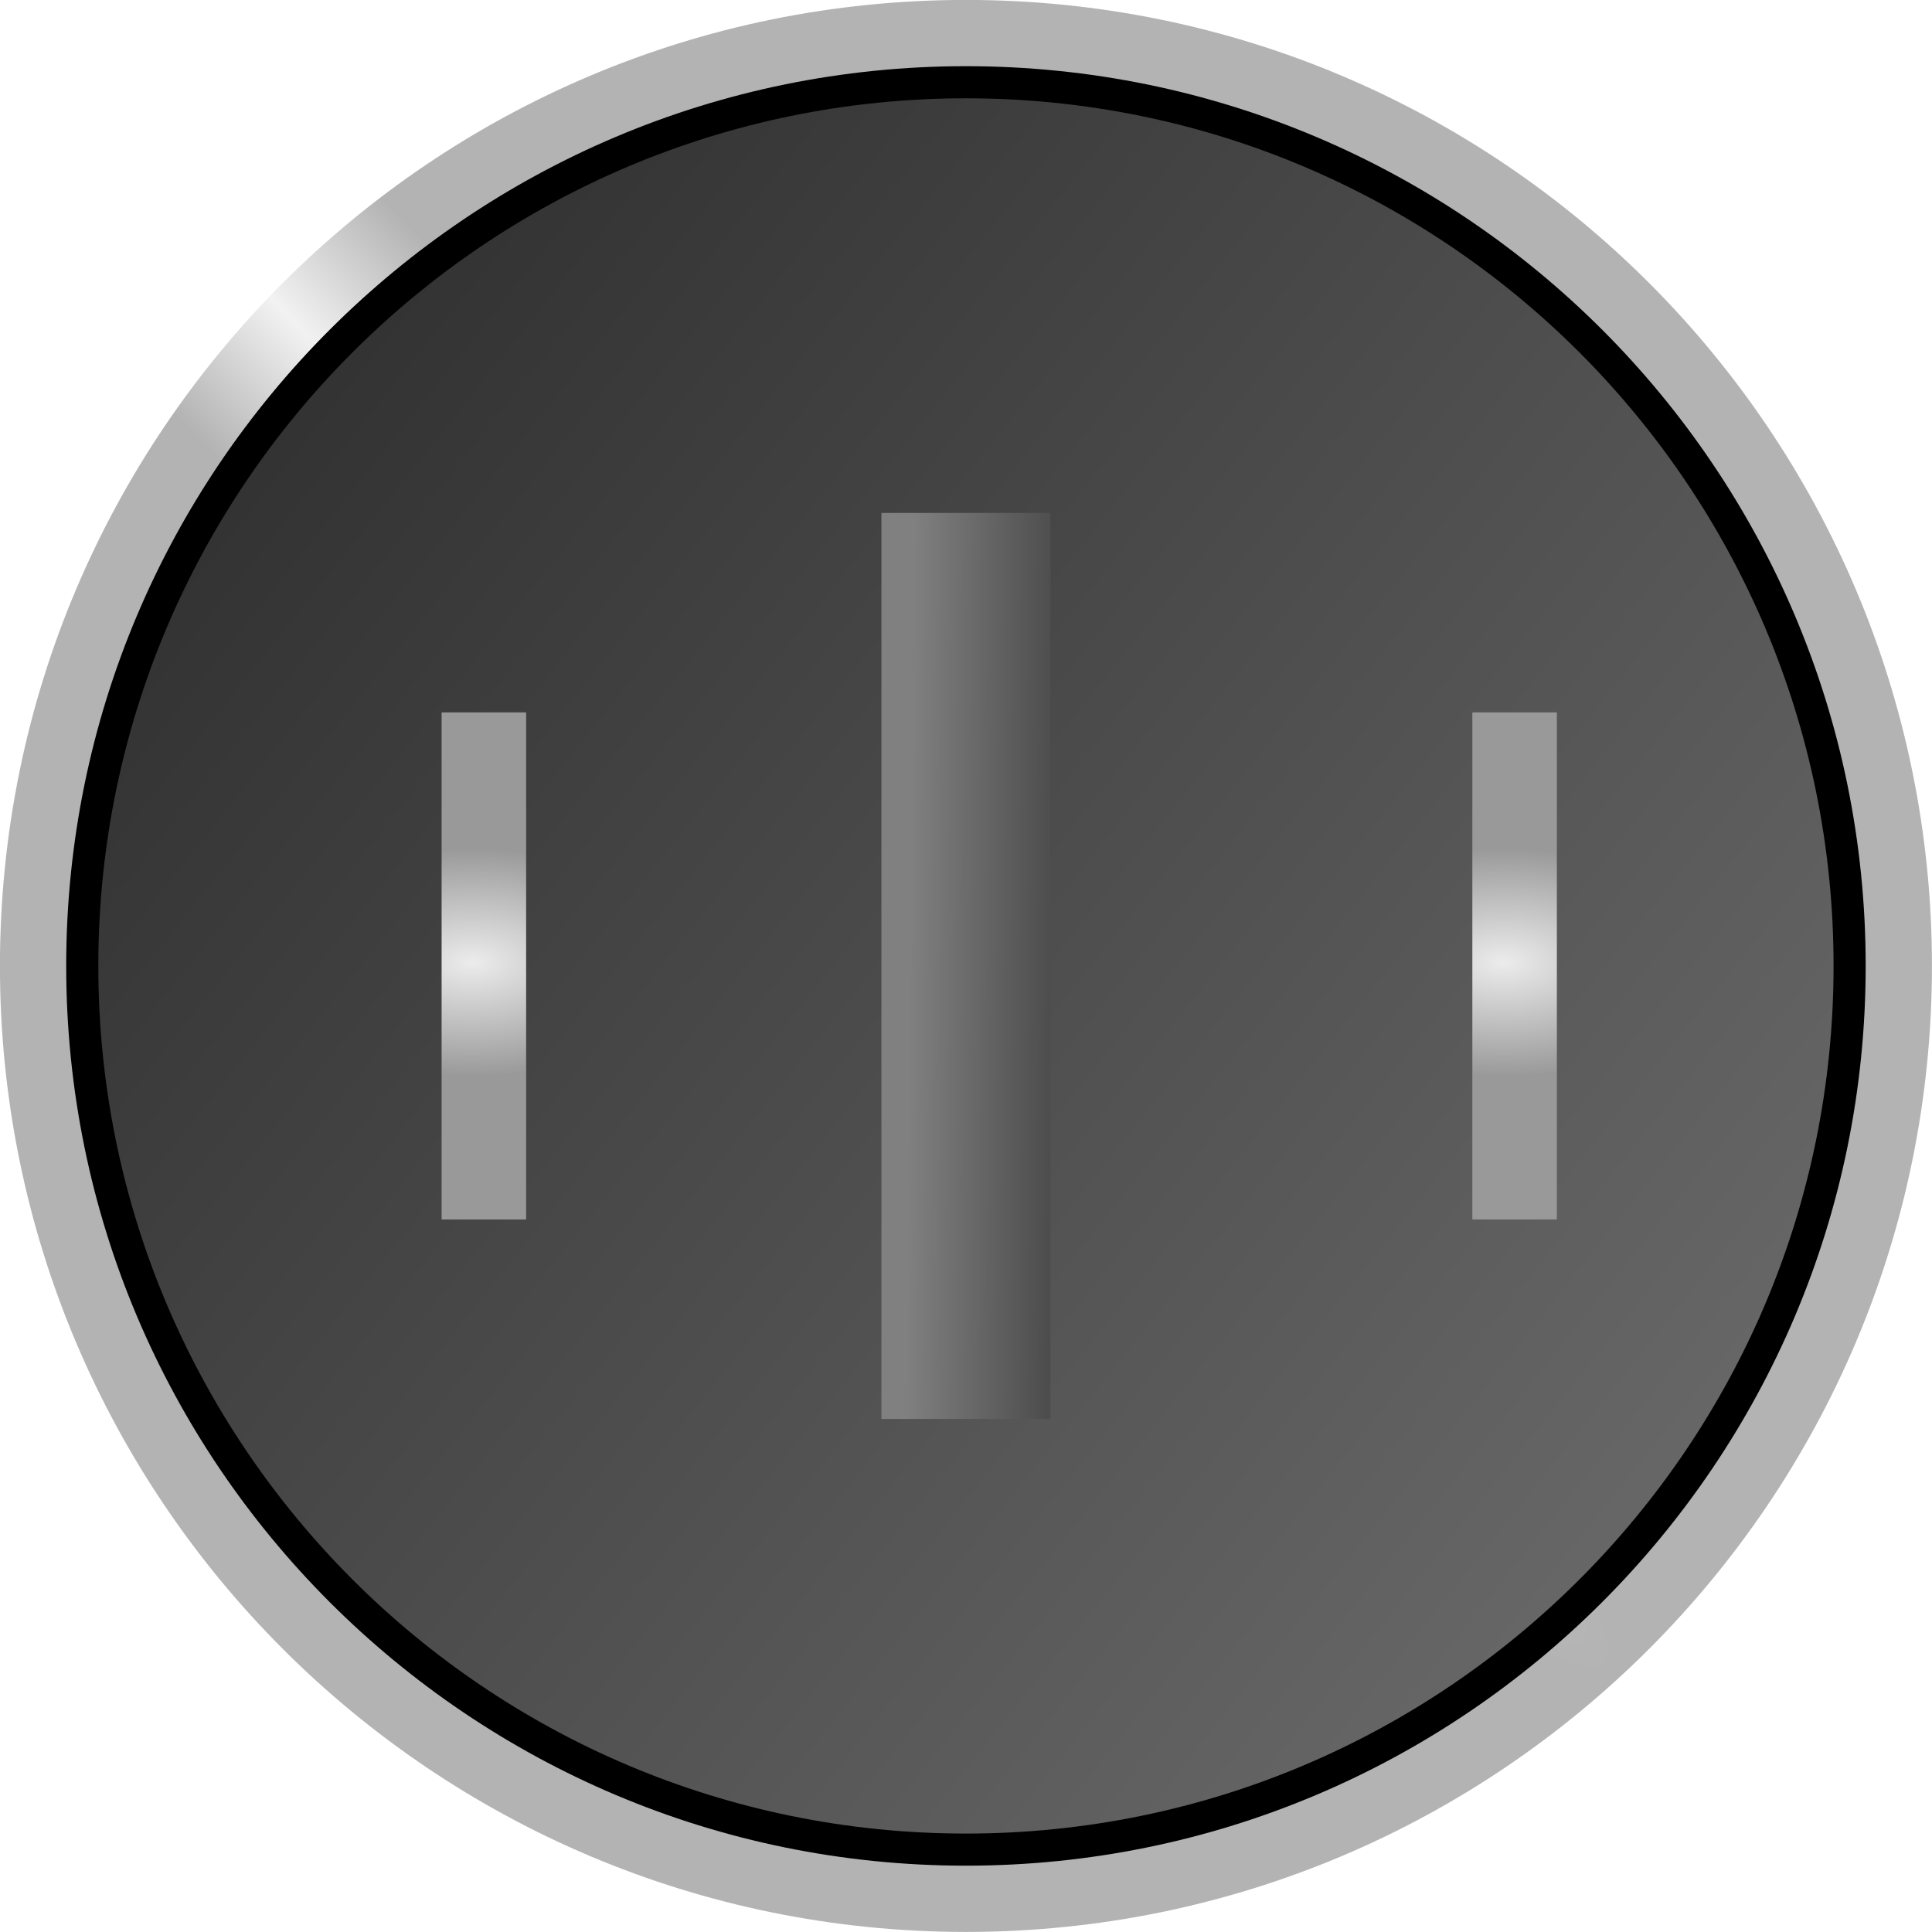
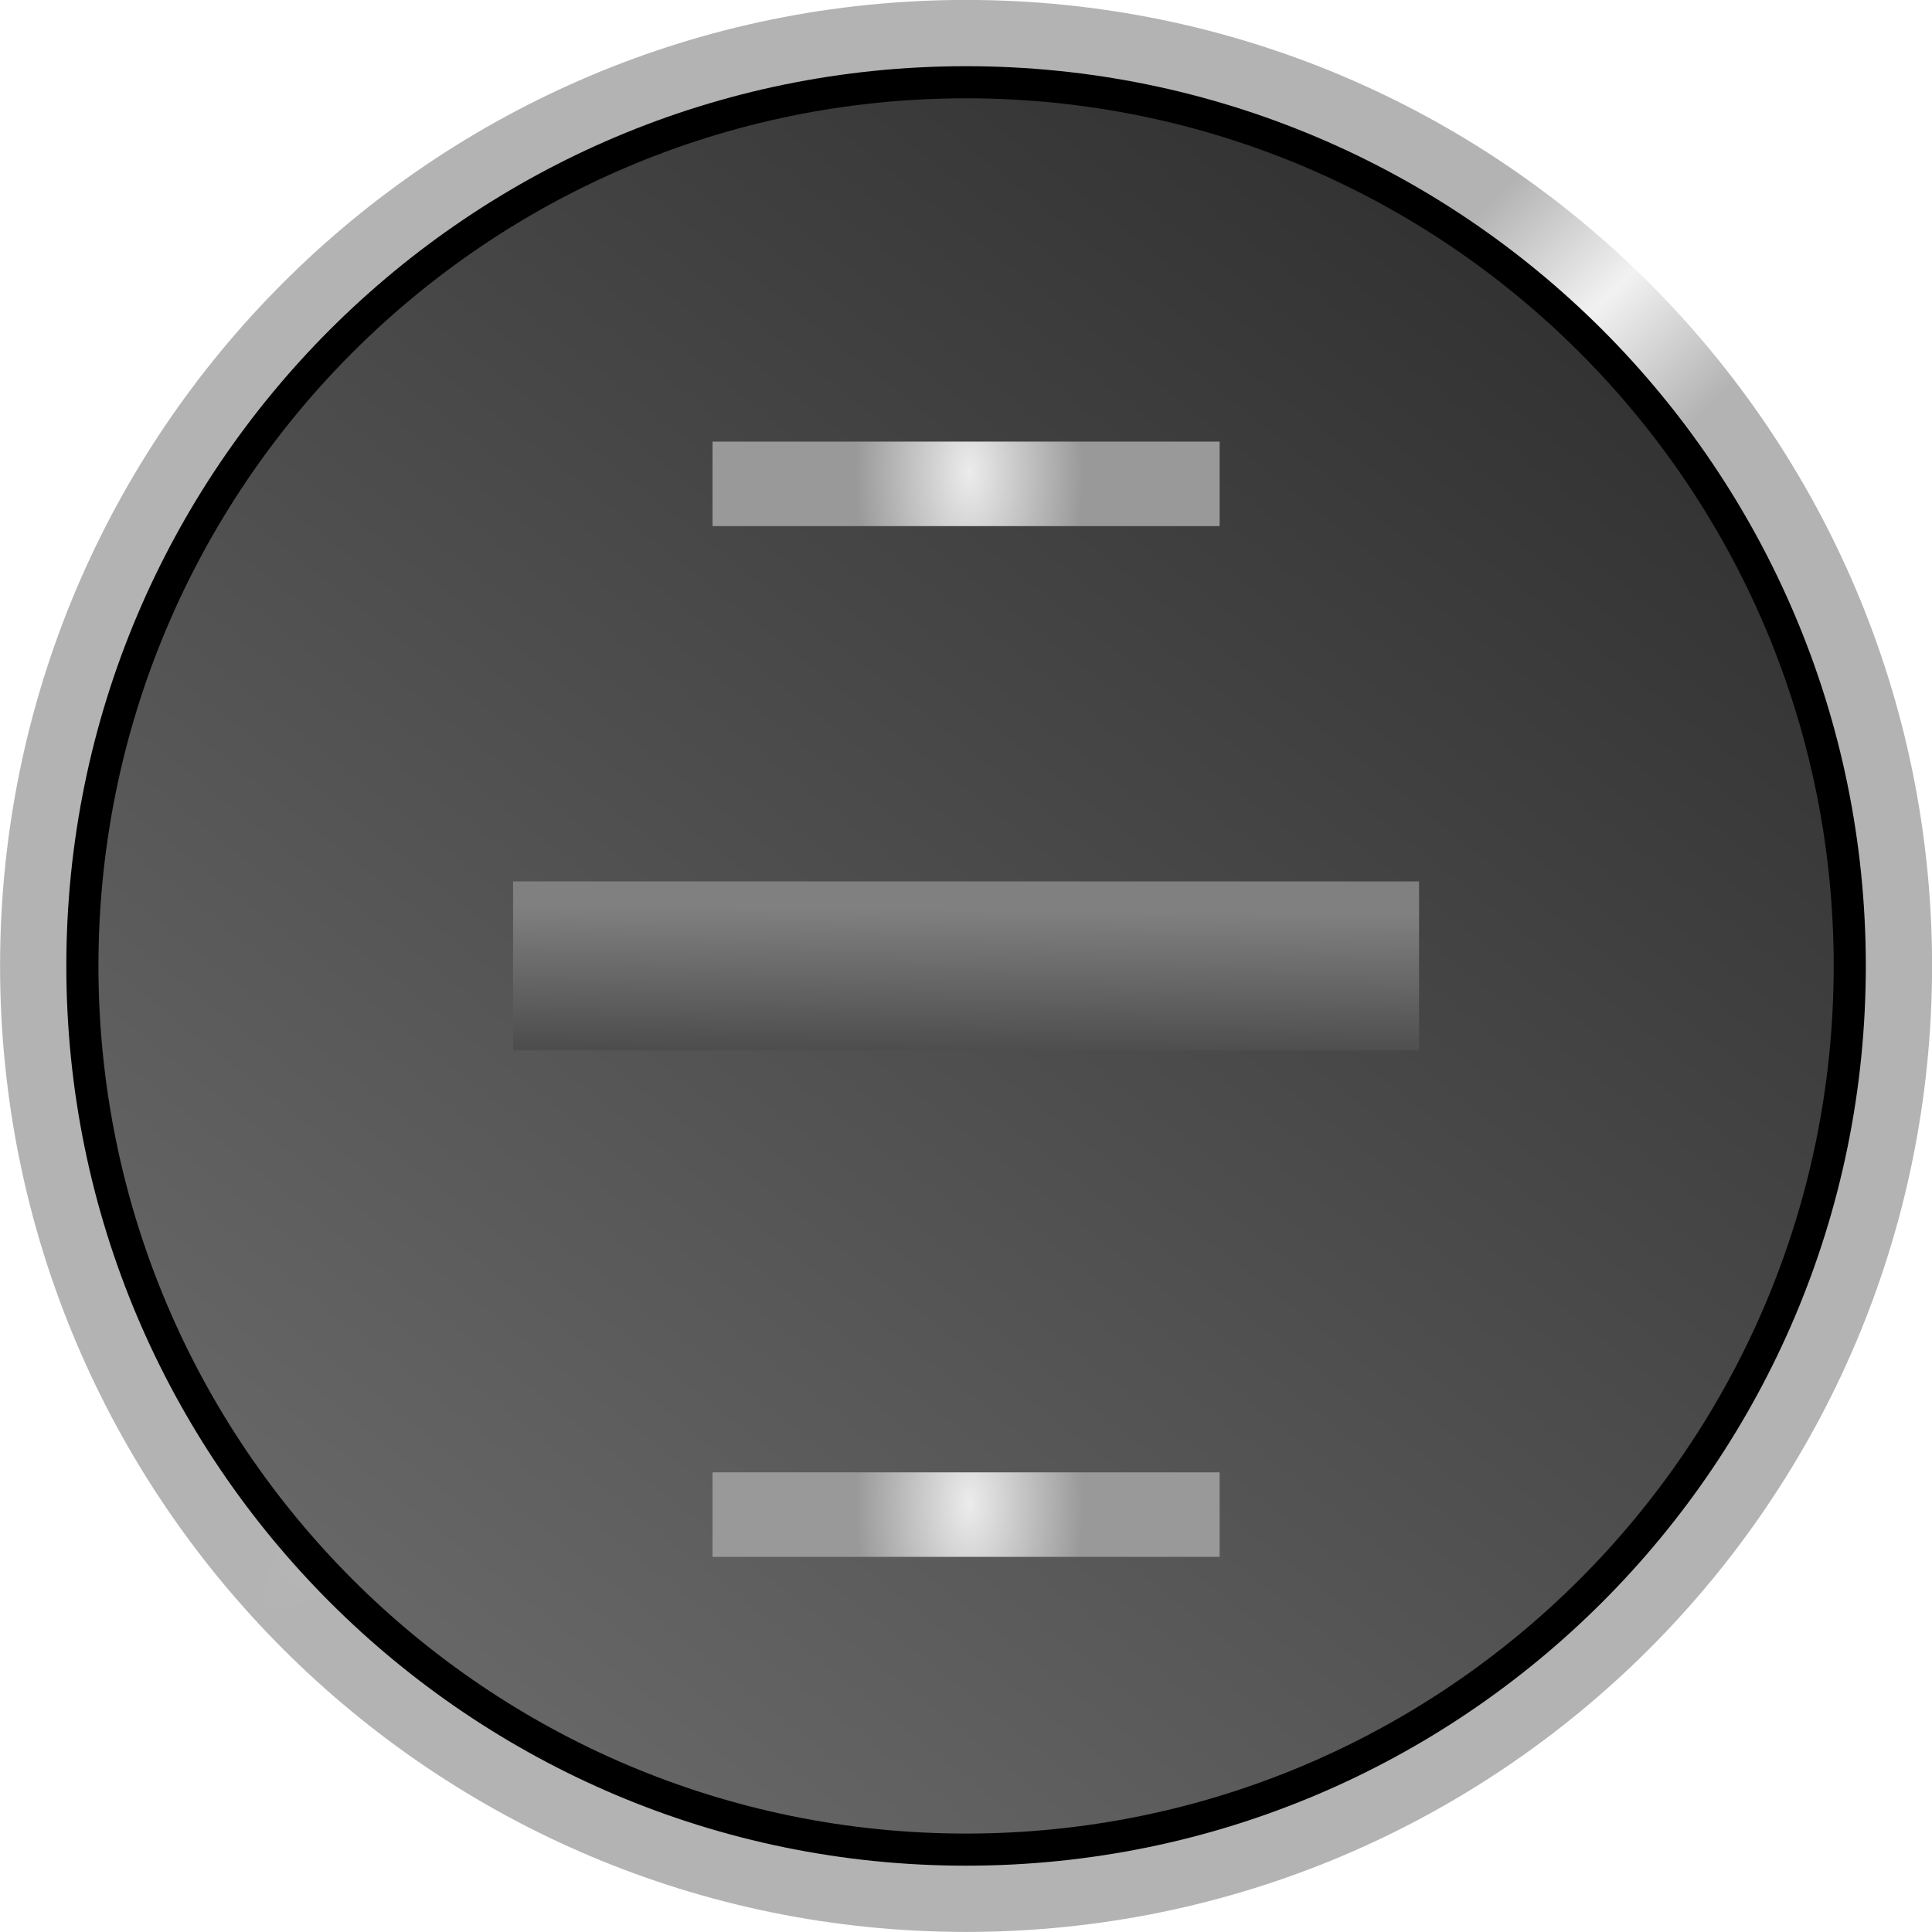
<svg xmlns="http://www.w3.org/2000/svg" xmlns:xlink="http://www.w3.org/1999/xlink" width="11.43mm" height="11.43mm" viewBox="0 0 11.43 11.43" version="1.1" id="svg8">
  <defs id="defs2">
    <linearGradient id="linearGradient11">
      <stop style="stop-color:#4d4d4d;stop-opacity:1" offset="0" id="stop11" />
      <stop style="stop-color:#808080;stop-opacity:1" offset="1" id="stop12" />
    </linearGradient>
    <linearGradient id="linearGradient8">
      <stop style="stop-color:#333333;stop-opacity:1" offset="0" id="stop9" />
      <stop style="stop-color:#666666;stop-opacity:1" offset="1" id="stop10" />
    </linearGradient>
    <linearGradient id="linearGradient7">
      <stop style="stop-color:#f2f2f2;stop-opacity:1" offset="0" id="stop7" />
      <stop style="stop-color:#b3b3b3;stop-opacity:1" offset="1" id="stop8" />
    </linearGradient>
    <linearGradient id="linearGradient5">
      <stop style="stop-color:#ececec;stop-opacity:1" offset="0" id="stop5" />
      <stop style="stop-color:#999999;stop-opacity:1" offset="1" id="stop6" />
    </linearGradient>
    <radialGradient xlink:href="#linearGradient5" id="radialGradient6" cx="102.369" cy="141.374" fx="102.369" fy="141.374" r="0.25" gradientTransform="matrix(0,2.696687,-4.872319,8.9892906e-6,791.2458,-134.4578)" gradientUnits="userSpaceOnUse" />
    <radialGradient xlink:href="#linearGradient5" id="radialGradient7" gradientUnits="userSpaceOnUse" gradientTransform="matrix(0,2.696687,-4.872319,8.9892906e-6,797.3438,-134.4578)" cx="102.369" cy="141.374" fx="102.369" fy="141.374" r="0.25" />
    <radialGradient xlink:href="#linearGradient7" id="radialGradient8" cx="101.265" cy="137.702" fx="101.265" fy="137.702" r="5.715" gradientUnits="userSpaceOnUse" gradientTransform="matrix(1.384525,1.418915,-0.1110281,0.1083371,-23.65002,-20.9021)" />
    <linearGradient xlink:href="#linearGradient8" id="linearGradient10" x1="101.597" y1="138.718" x2="108.98" y2="144.599" gradientUnits="userSpaceOnUse" gradientTransform="matrix(1.073682,0,0,1.073682,-7.761798,-10.43482)" />
    <linearGradient xlink:href="#linearGradient11" id="linearGradient12" x1="105.849" y1="141.52" x2="105.008" y2="141.512" gradientUnits="userSpaceOnUse" />
  </defs>
-   <g id="layer2" style="display:inline;opacity:1" transform="translate(-99.62734,-135.9054)">
+   <g id="layer2" style="display:inline;opacity:1" transform="rotate(90,123.4814,23.85403)">
    <circle style="fill:url(#radialGradient8);fill-opacity:1;stroke-width:0.1;stroke-linecap:round;stroke-linejoin:round" id="path1" cx="105.342" cy="141.62" r="5.715" />
    <circle style="fill:#000000;stroke-width:0.093;stroke-linecap:round;stroke-linejoin:round" id="circle2" cx="105.342" cy="141.62" r="5.323" />
    <circle style="fill:url(#linearGradient10);fill-opacity:1;stroke-width:0.09;stroke-linecap:round;stroke-linejoin:round" id="circle1" cx="105.342" cy="141.62" r="5.133" />
    <rect style="fill:url(#linearGradient12);fill-opacity:1;stroke-width:0.1;stroke-linecap:round;stroke-linejoin:round" id="rect2" width="1" height="5.36" x="104.842" y="138.94" />
    <rect style="fill:url(#radialGradient7);fill-opacity:1;stroke-width:0.1;stroke-linecap:round;stroke-linejoin:round" id="rect6" width="0.5" height="3" x="108.338" y="140.12" />
    <rect style="fill:url(#radialGradient6);fill-opacity:1;stroke-width:0.1;stroke-linecap:round;stroke-linejoin:round" id="rect4" width="0.5" height="3" x="102.24" y="140.12" />
  </g>
</svg>
